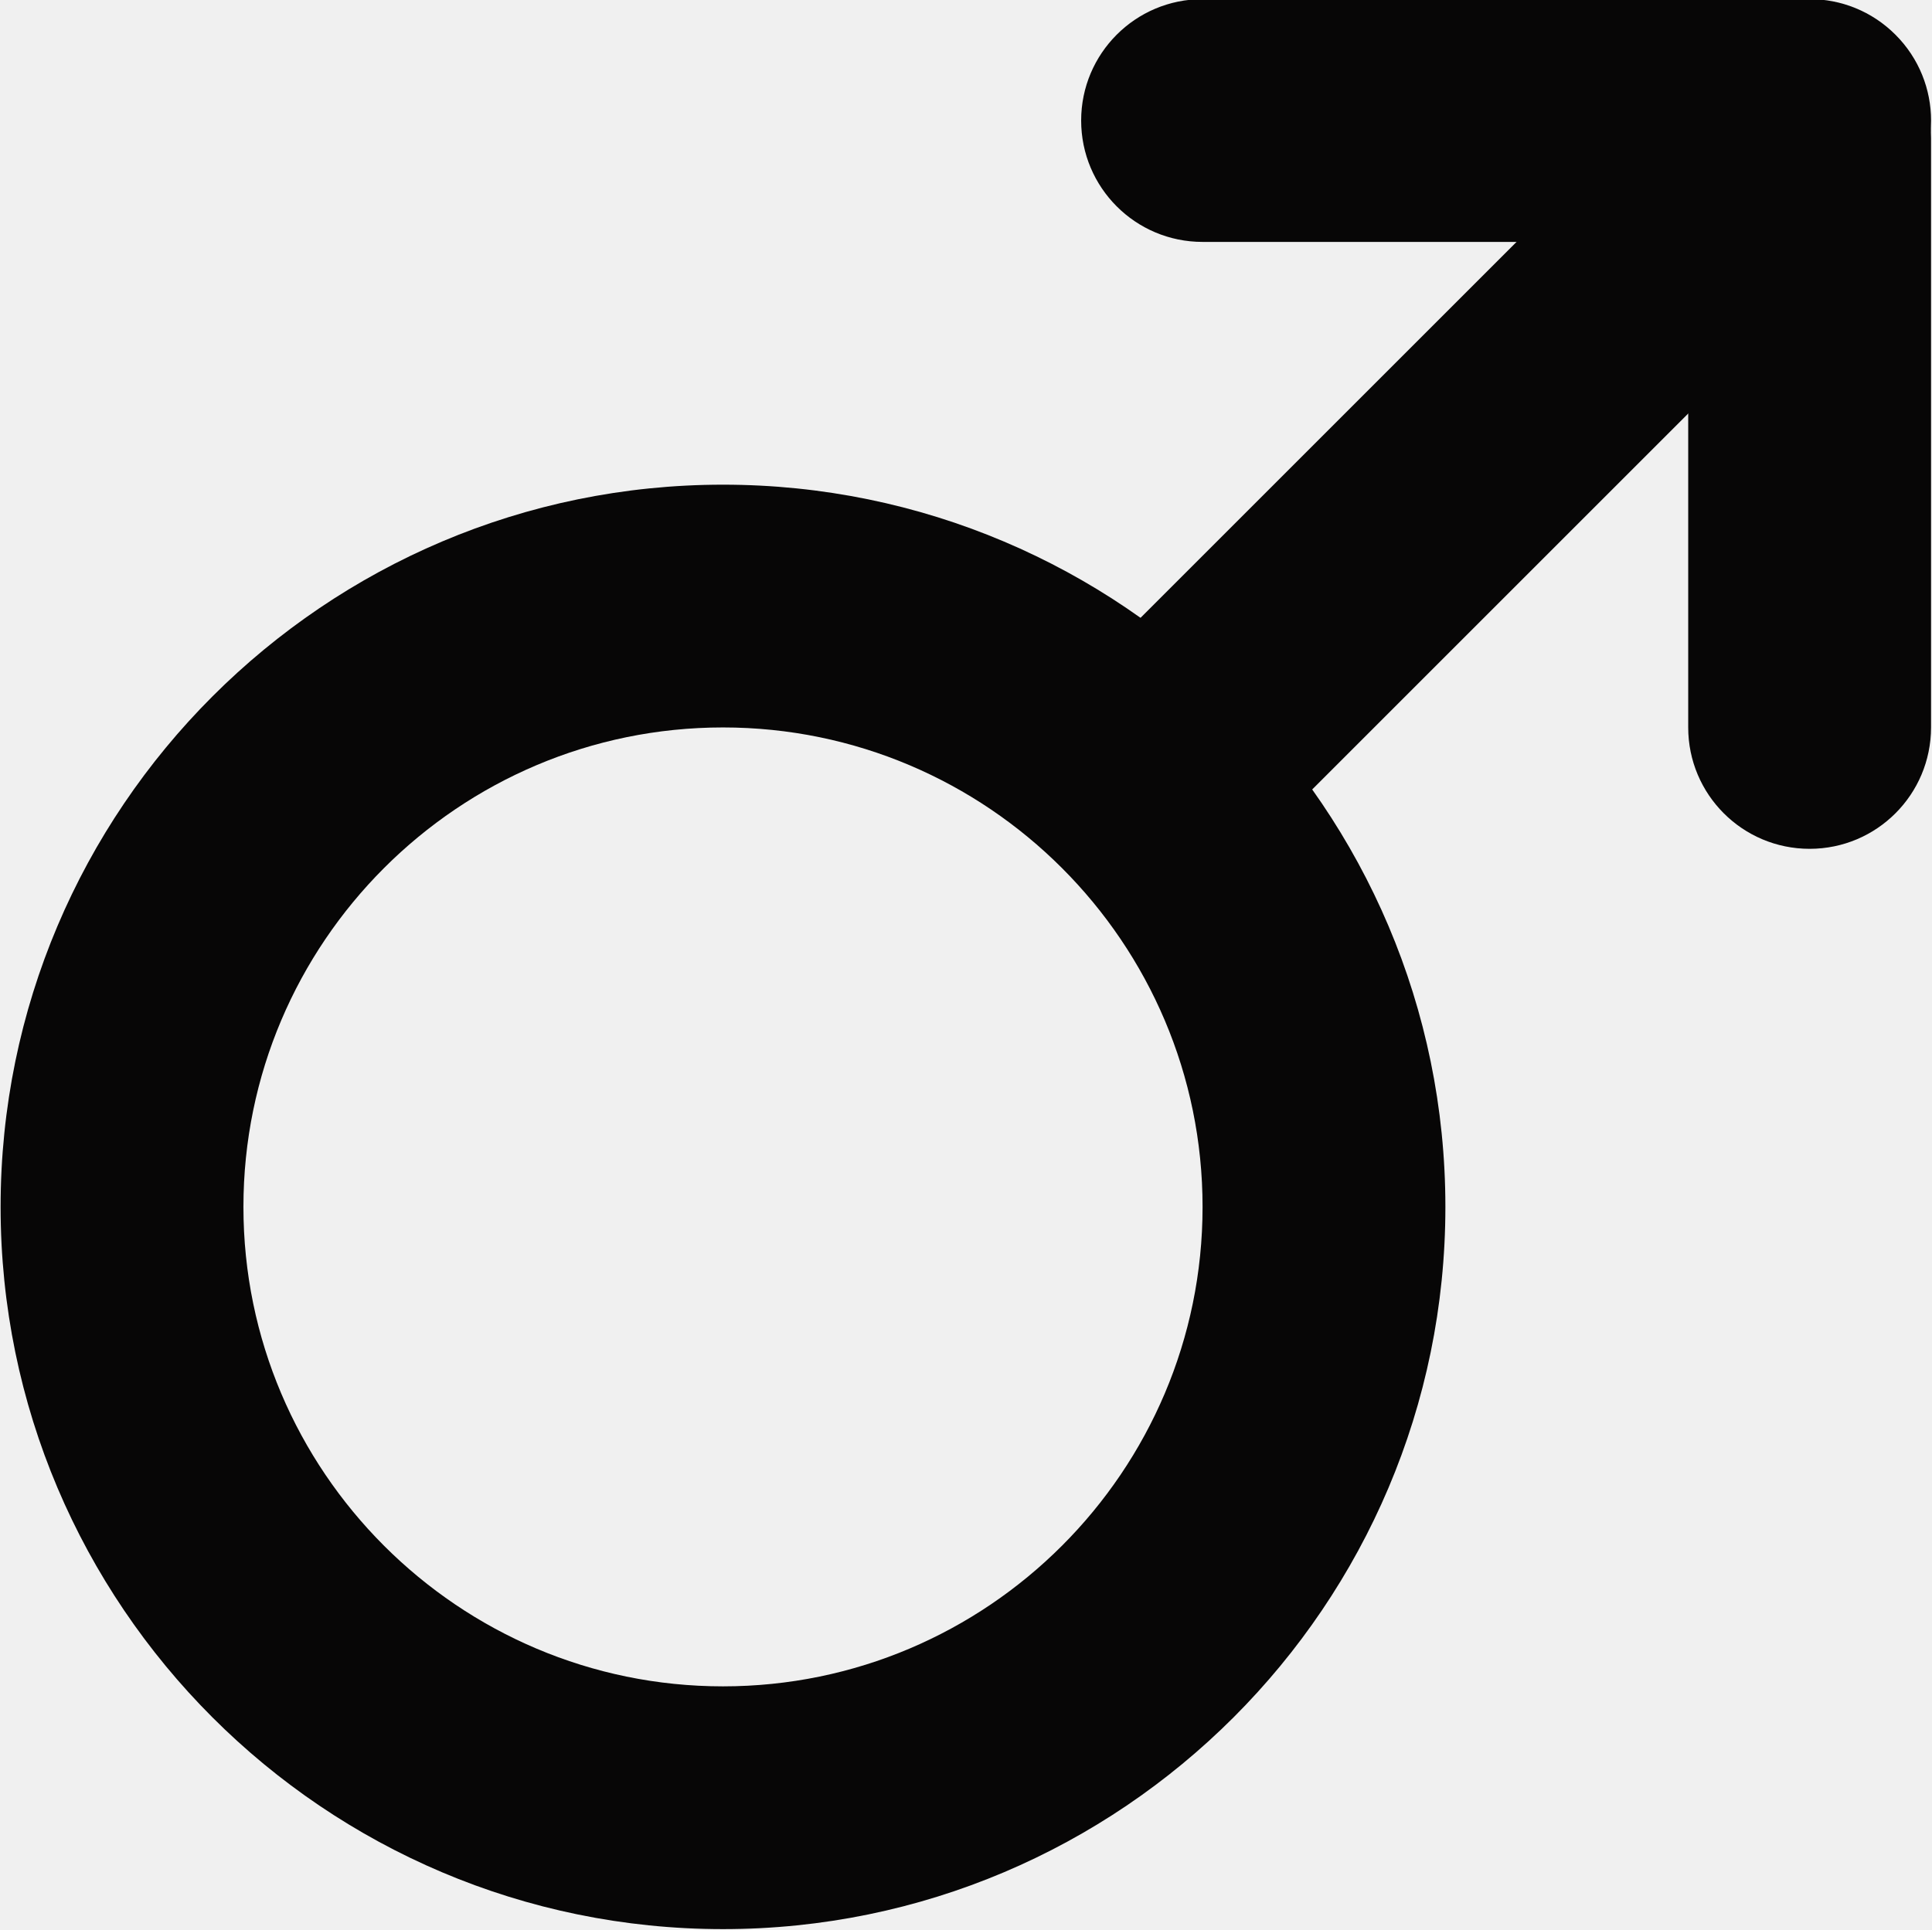
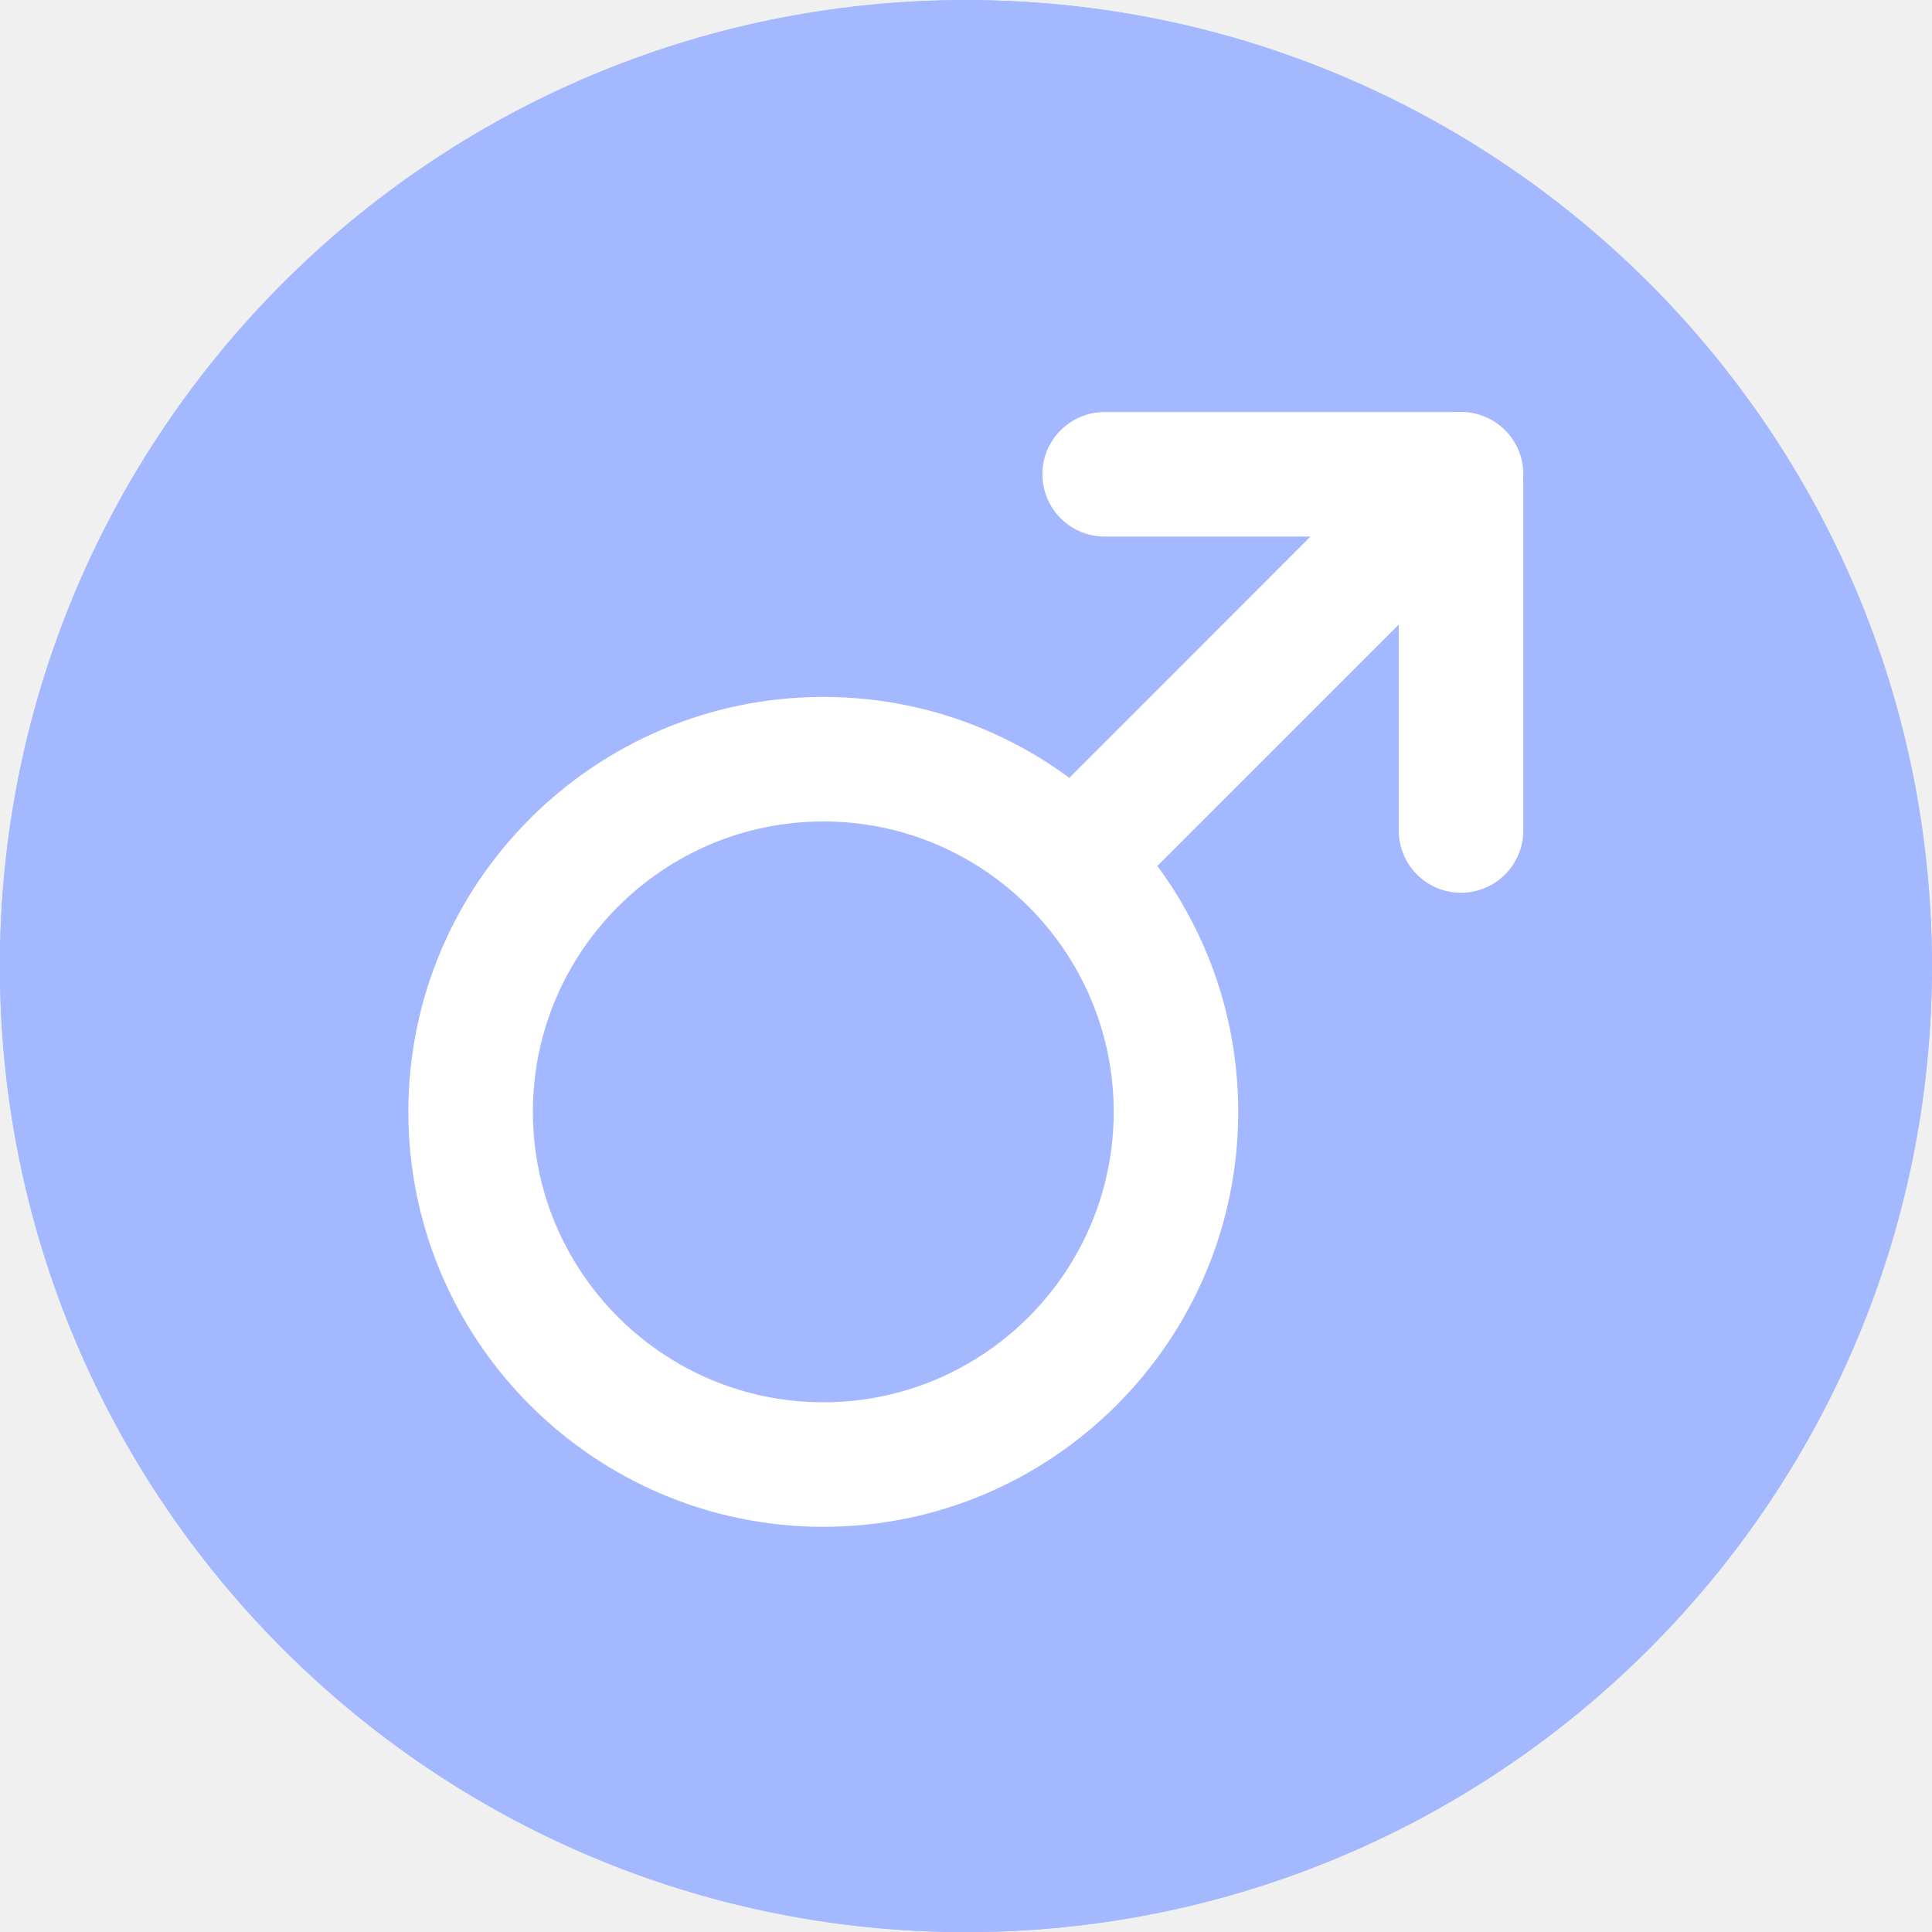
- <svg xmlns="http://www.w3.org/2000/svg" version="1.1" id="레이어_1" x="0px" y="0px" viewBox="0 0 15.913 15.895" enable-background="new 0 0 15.913 15.895" xml:space="preserve">
-   <g>
-     <g>
-       <path fill="#070606" d="M9.905,6.993c-0.256,0-0.512-0.098-0.707-0.293c-0.391-0.391-0.391-1.023,0-1.414l5-5    c0.391-0.391,1.023-0.391,1.414,0s0.391,1.023,0,1.414l-5,5C10.417,6.895,10.161,6.993,9.905,6.993z" />
-     </g>
-     <g>
-       <path fill="#070606" d="M14.905,6.993c-0.553,0-1-0.448-1-1v-4h-4c-0.553,0-1-0.448-1-1s0.447-1,1-1h4.855    c0.631,0,1.145,0.513,1.145,1.144v4.856C15.905,6.545,15.458,6.993,14.905,6.993z M14.761,1.993h0.01H14.761z" />
-     </g>
-     <g>
-       <path fill="#070606" d="M5.955,15.893c-3.281,0-5.95-2.669-5.95-5.95c0-3.281,2.669-5.95,5.95-5.95c3.281,0,5.95,2.669,5.95,5.95    C11.905,13.224,9.236,15.893,5.955,15.893z M5.955,5.993c-2.178,0-3.95,1.772-3.95,3.95s1.772,3.95,3.95,3.95    s3.95-1.772,3.95-3.95S8.133,5.993,5.955,5.993z" />
-     </g>
+ <svg xmlns="http://www.w3.org/2000/svg" width="11" height="11" viewBox="0 0 11 11" fill="none">
+   <g clip-path="url(#clip0_1871_2485)">
+     <path d="M5.5 11C8.538 11 11 8.538 11 5.5C11 2.462 8.538 0 5.5 0C2.462 0 0 2.462 0 5.5C0 8.538 2.462 11 5.5 11Z" fill="#A4B8FF" />
+     <path d="M5.499 11.001C2.466 11.001 -0.001 8.533 -0.001 5.501C-0.001 2.468 2.466 0.001 5.499 0.001C8.532 0.001 10.999 2.468 10.999 5.501C10.999 8.533 8.532 11.001 5.499 11.001ZM5.499 0.734C2.871 0.734 0.732 2.872 0.732 5.501C0.732 8.129 2.871 10.267 5.499 10.267C8.127 10.267 10.266 8.129 10.266 5.501C10.266 2.872 8.127 0.734 5.499 0.734Z" fill="#A4B8FF" />
+     <path d="M6.29 5.083C6.199 5.083 6.108 5.049 6.039 4.979C5.9 4.841 5.9 4.616 6.039 4.478L8.067 2.449C8.206 2.311 8.43 2.311 8.569 2.449C8.708 2.588 8.708 2.812 8.569 2.951L6.541 4.979C6.471 5.049 6.38 5.083 6.29 5.083Z" fill="white" />
+     <path d="M8.318 5.083C8.122 5.083 7.964 4.924 7.964 4.729V3.055H6.29C6.094 3.055 5.935 2.896 5.935 2.7C5.935 2.504 6.094 2.346 6.29 2.346H8.26C8.488 2.346 8.673 2.531 8.673 2.758V4.729C8.673 4.924 8.514 5.083 8.318 5.083ZM8.26 3.055H8.263H8.26Z" fill="white" />
+     <path d="M4.688 8.693C3.385 8.693 2.325 7.634 2.325 6.33C2.325 5.028 3.385 3.968 4.688 3.968C5.991 3.968 7.05 5.028 7.05 6.33C7.05 7.634 5.99 8.693 4.688 8.693ZM4.688 4.677C3.776 4.677 3.034 5.419 3.034 6.33C3.034 7.242 3.776 7.984 4.688 7.984C5.599 7.984 6.341 7.242 6.341 6.33C6.341 5.419 5.599 4.677 4.688 4.677Z" fill="white" />
  </g>
+   <defs>
+     <clipPath id="clip0_1871_2485">
+       <rect width="11" height="11" fill="white" />
+     </clipPath>
+   </defs>
</svg>
